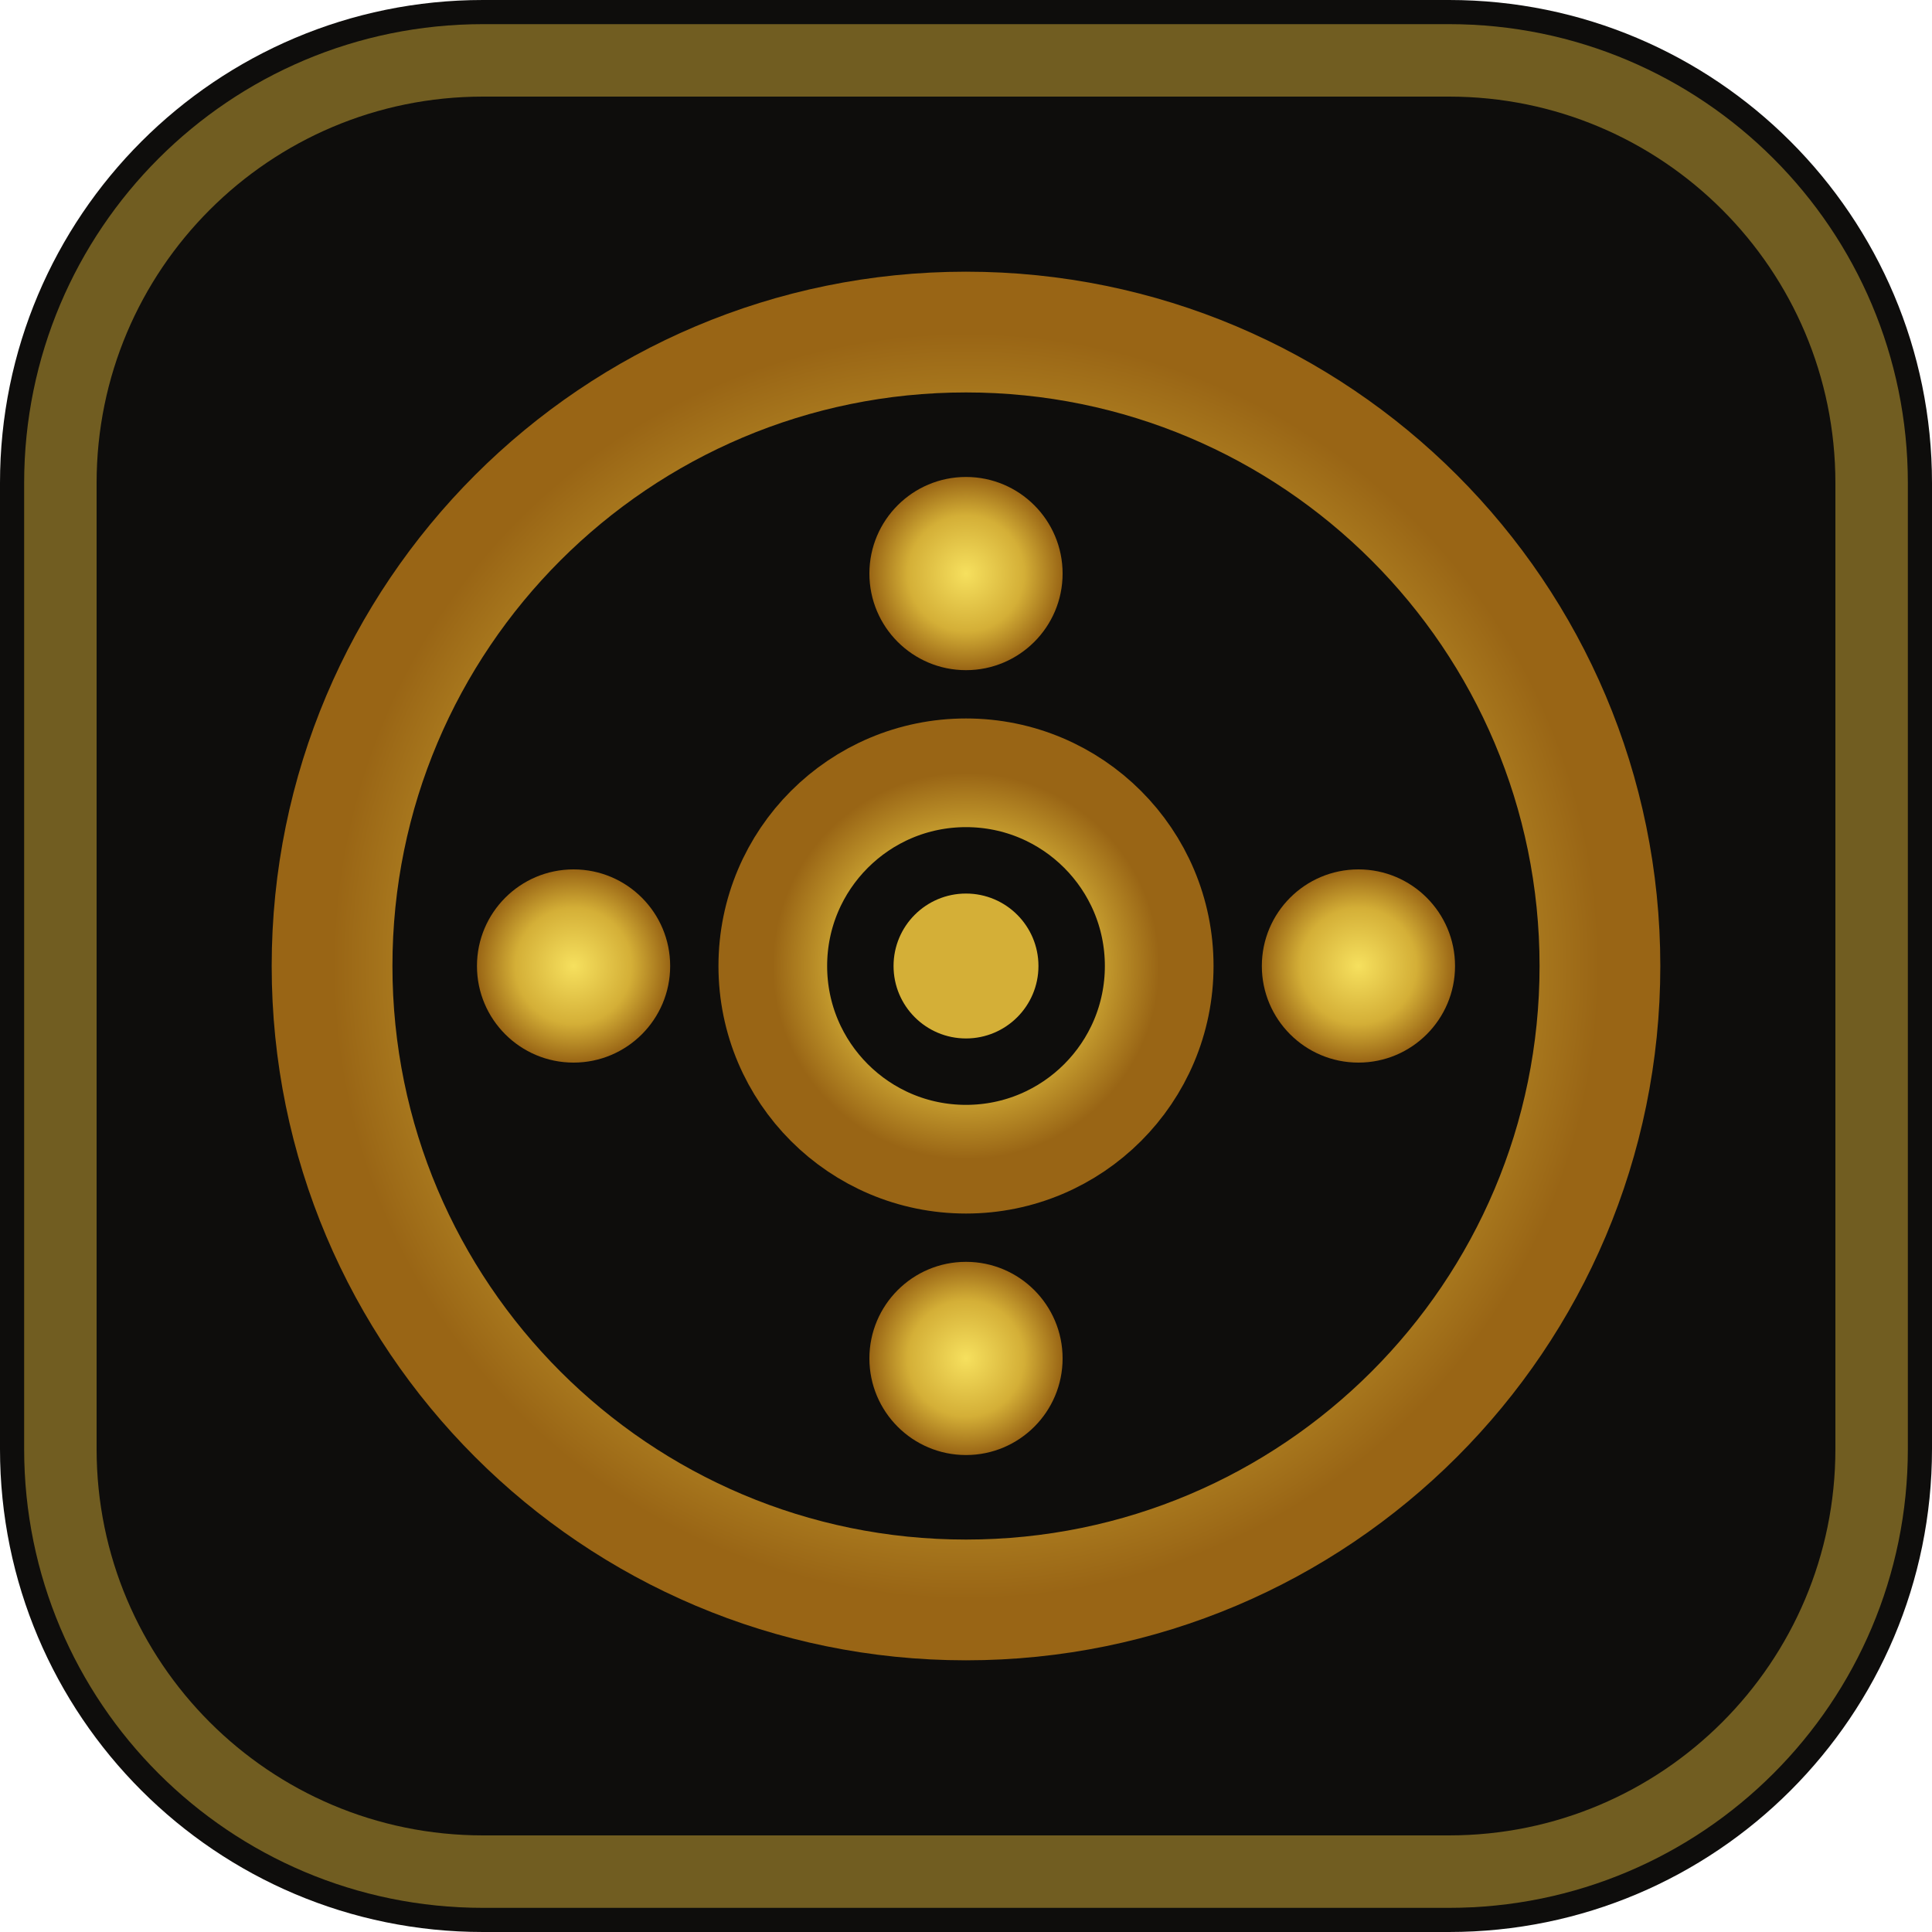
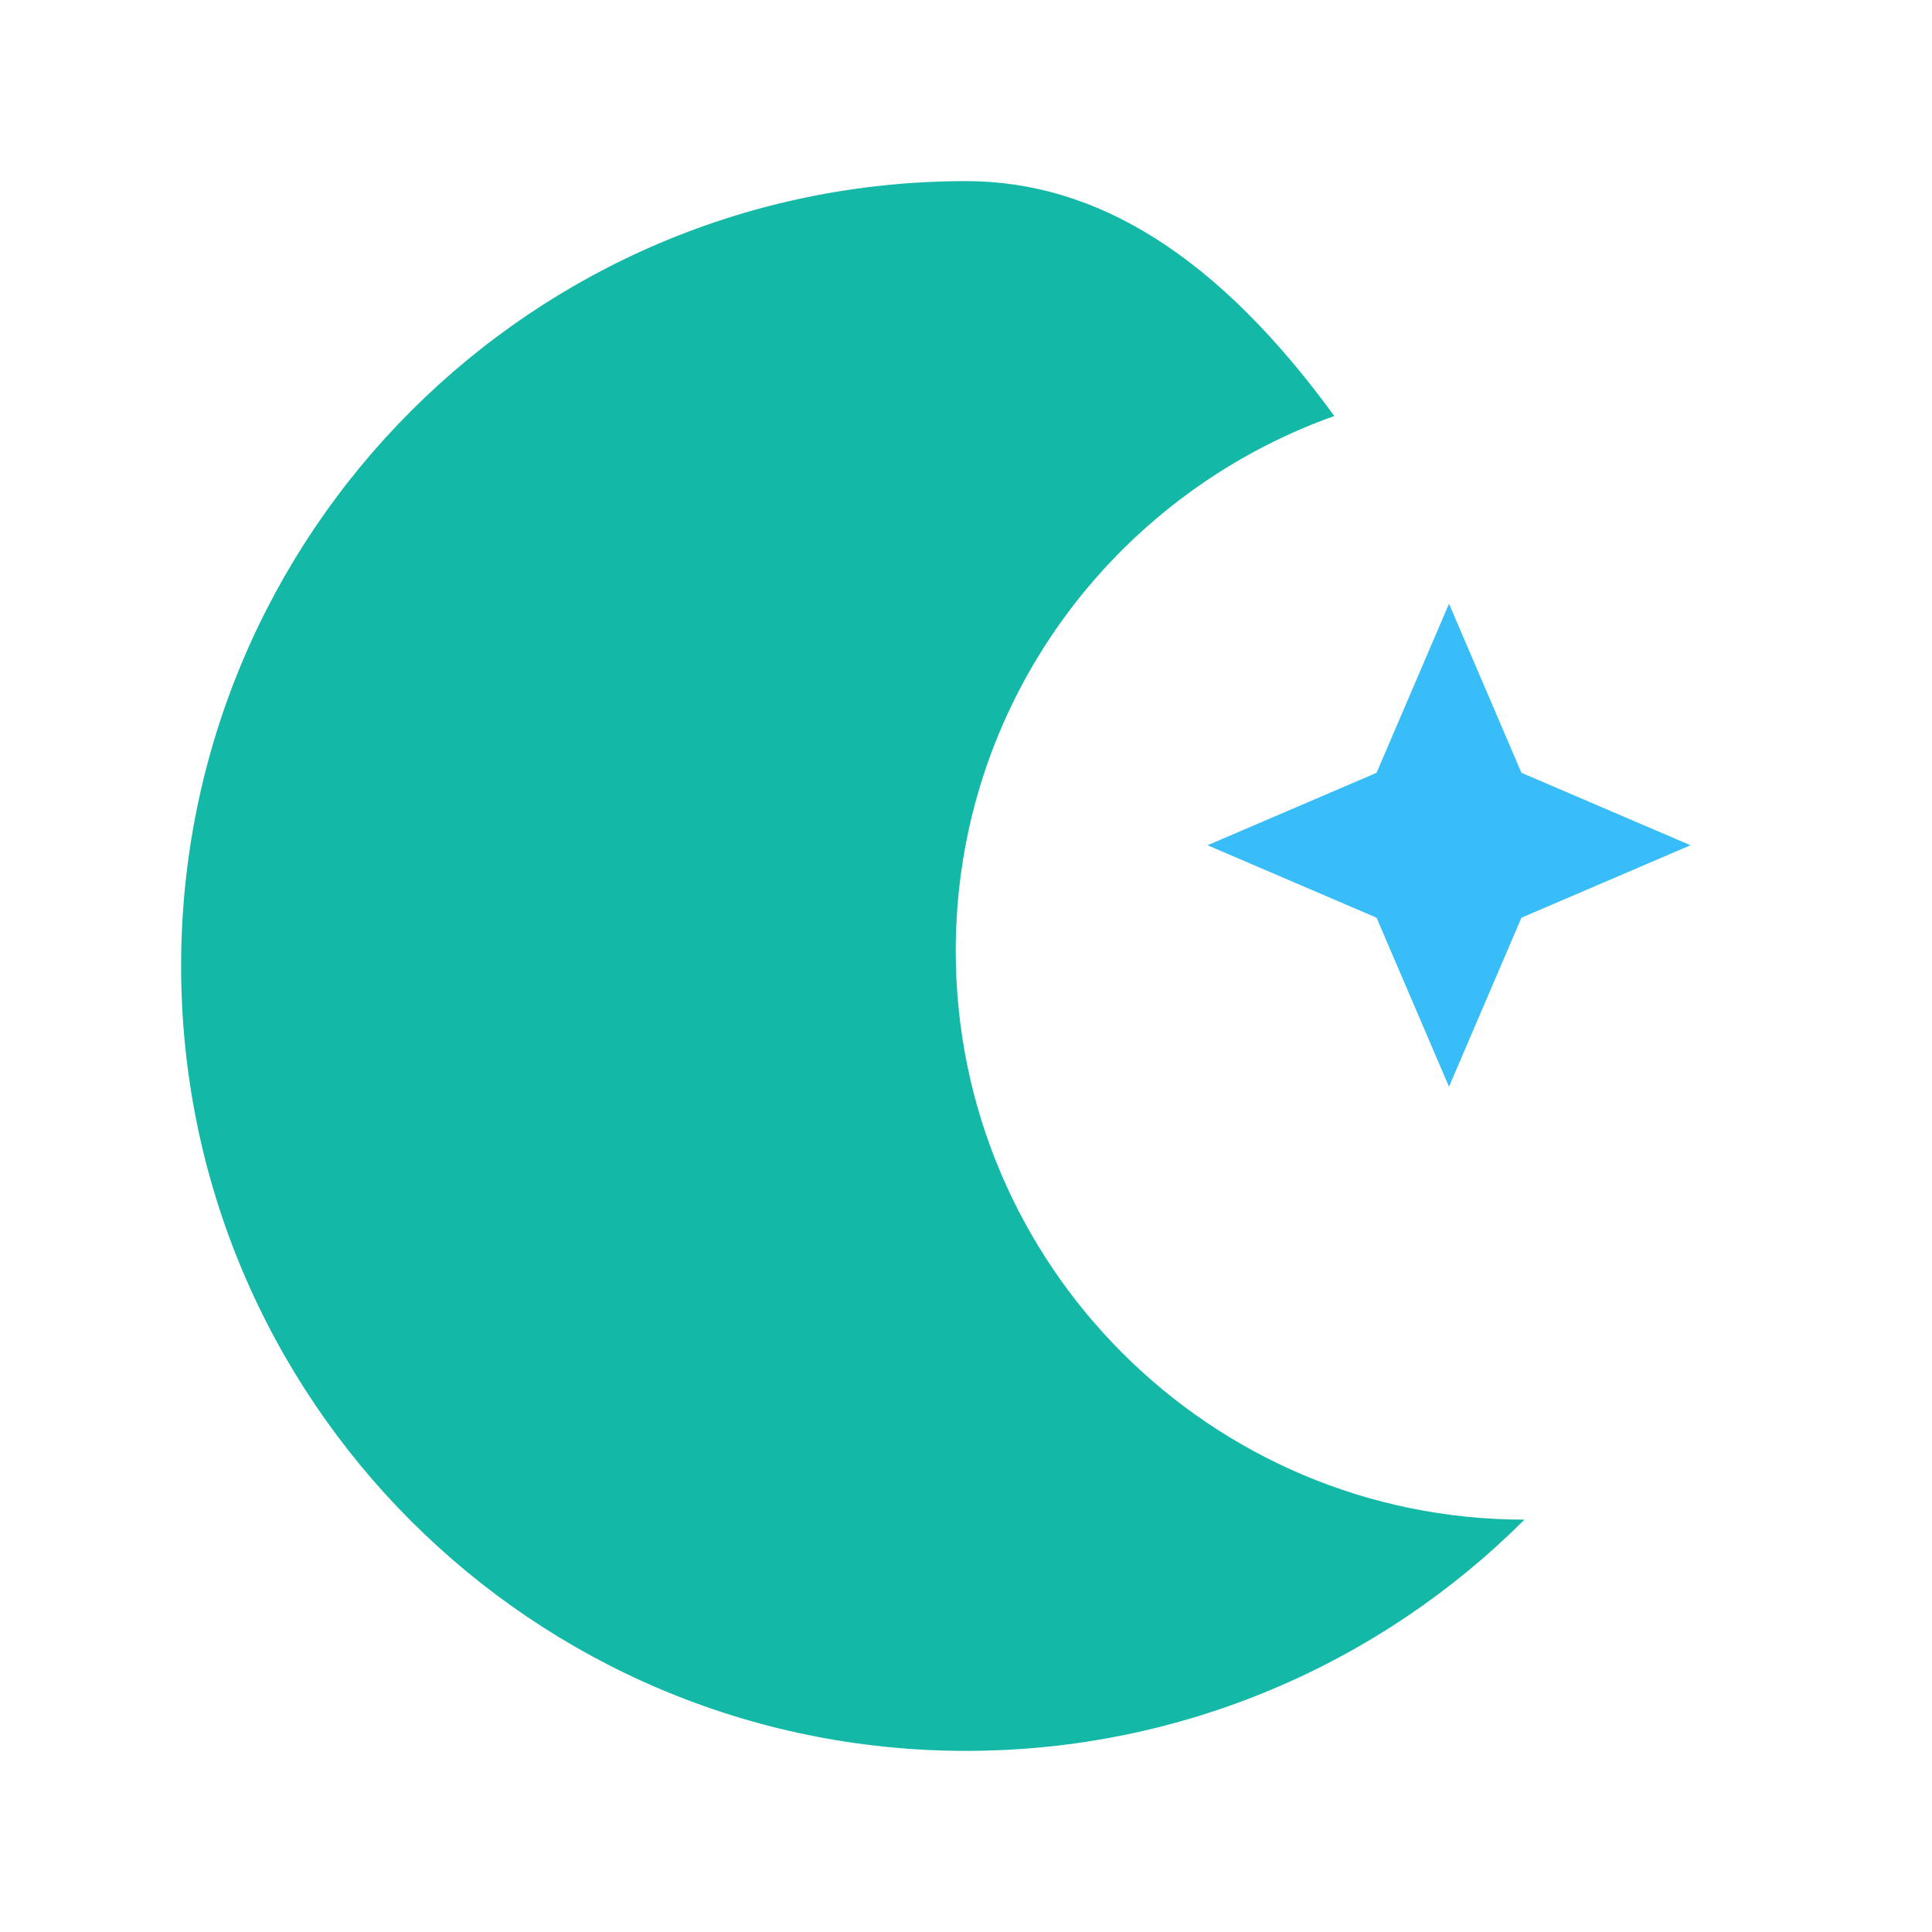
- <svg xmlns="http://www.w3.org/2000/svg" viewBox="0 0 32 32" width="32" height="32">
-   <defs>
-     <radialGradient id="goldGrad" cx="50%" cy="50%" r="50%">
-       <stop offset="0%" stop-color="#f6e05e" />
-       <stop offset="60%" stop-color="#d4af37" />
-       <stop offset="100%" stop-color="#996515" />
-     </radialGradient>
-   </defs>
-   <rect width="32" height="32" rx="8" fill="#0e0d0c" />
-   <rect x="1" y="1" width="30" height="30" rx="7" fill="none" stroke="#d4af37" stroke-width="1.2" stroke-opacity="0.5" />
-   <circle cx="16" cy="16" r="10.5" fill="none" stroke="url(#goldGrad)" stroke-width="2" />
-   <circle cx="16" cy="16" r="3.2" fill="#0e0d0c" stroke="url(#goldGrad)" stroke-width="1.8" />
-   <circle cx="16" cy="16" r="1.2" fill="#d4af37" />
-   <circle cx="16" cy="9.5" r="1.6" fill="url(#goldGrad)" />
-   <circle cx="16" cy="22.5" r="1.6" fill="url(#goldGrad)" />
-   <circle cx="9.5" cy="16" r="1.6" fill="url(#goldGrad)" />
-   <circle cx="22.5" cy="16" r="1.6" fill="url(#goldGrad)" />
+ <svg xmlns="http://www.w3.org/2000/svg" viewBox="0 0 32 32" fill="none">
+   <path d="M16 3C8.82 3 3 8.82 3 16s5.82 13 13 13c3.6 0 6.88-1.46 9.25-3.83-5.2 0-9.42-4.22-9.42-9.42 0-4.08 2.6-7.55 6.27-8.86C20.17 4.24 18.17 3 16 3z" fill="#14b8a6" />
+   <path d="M24 10l1.2 2.8L28 14l-2.8 1.2L24 18l-1.2-2.8L20 14l2.8-1.2L24 10z" fill="#38bdf8" />
</svg>
